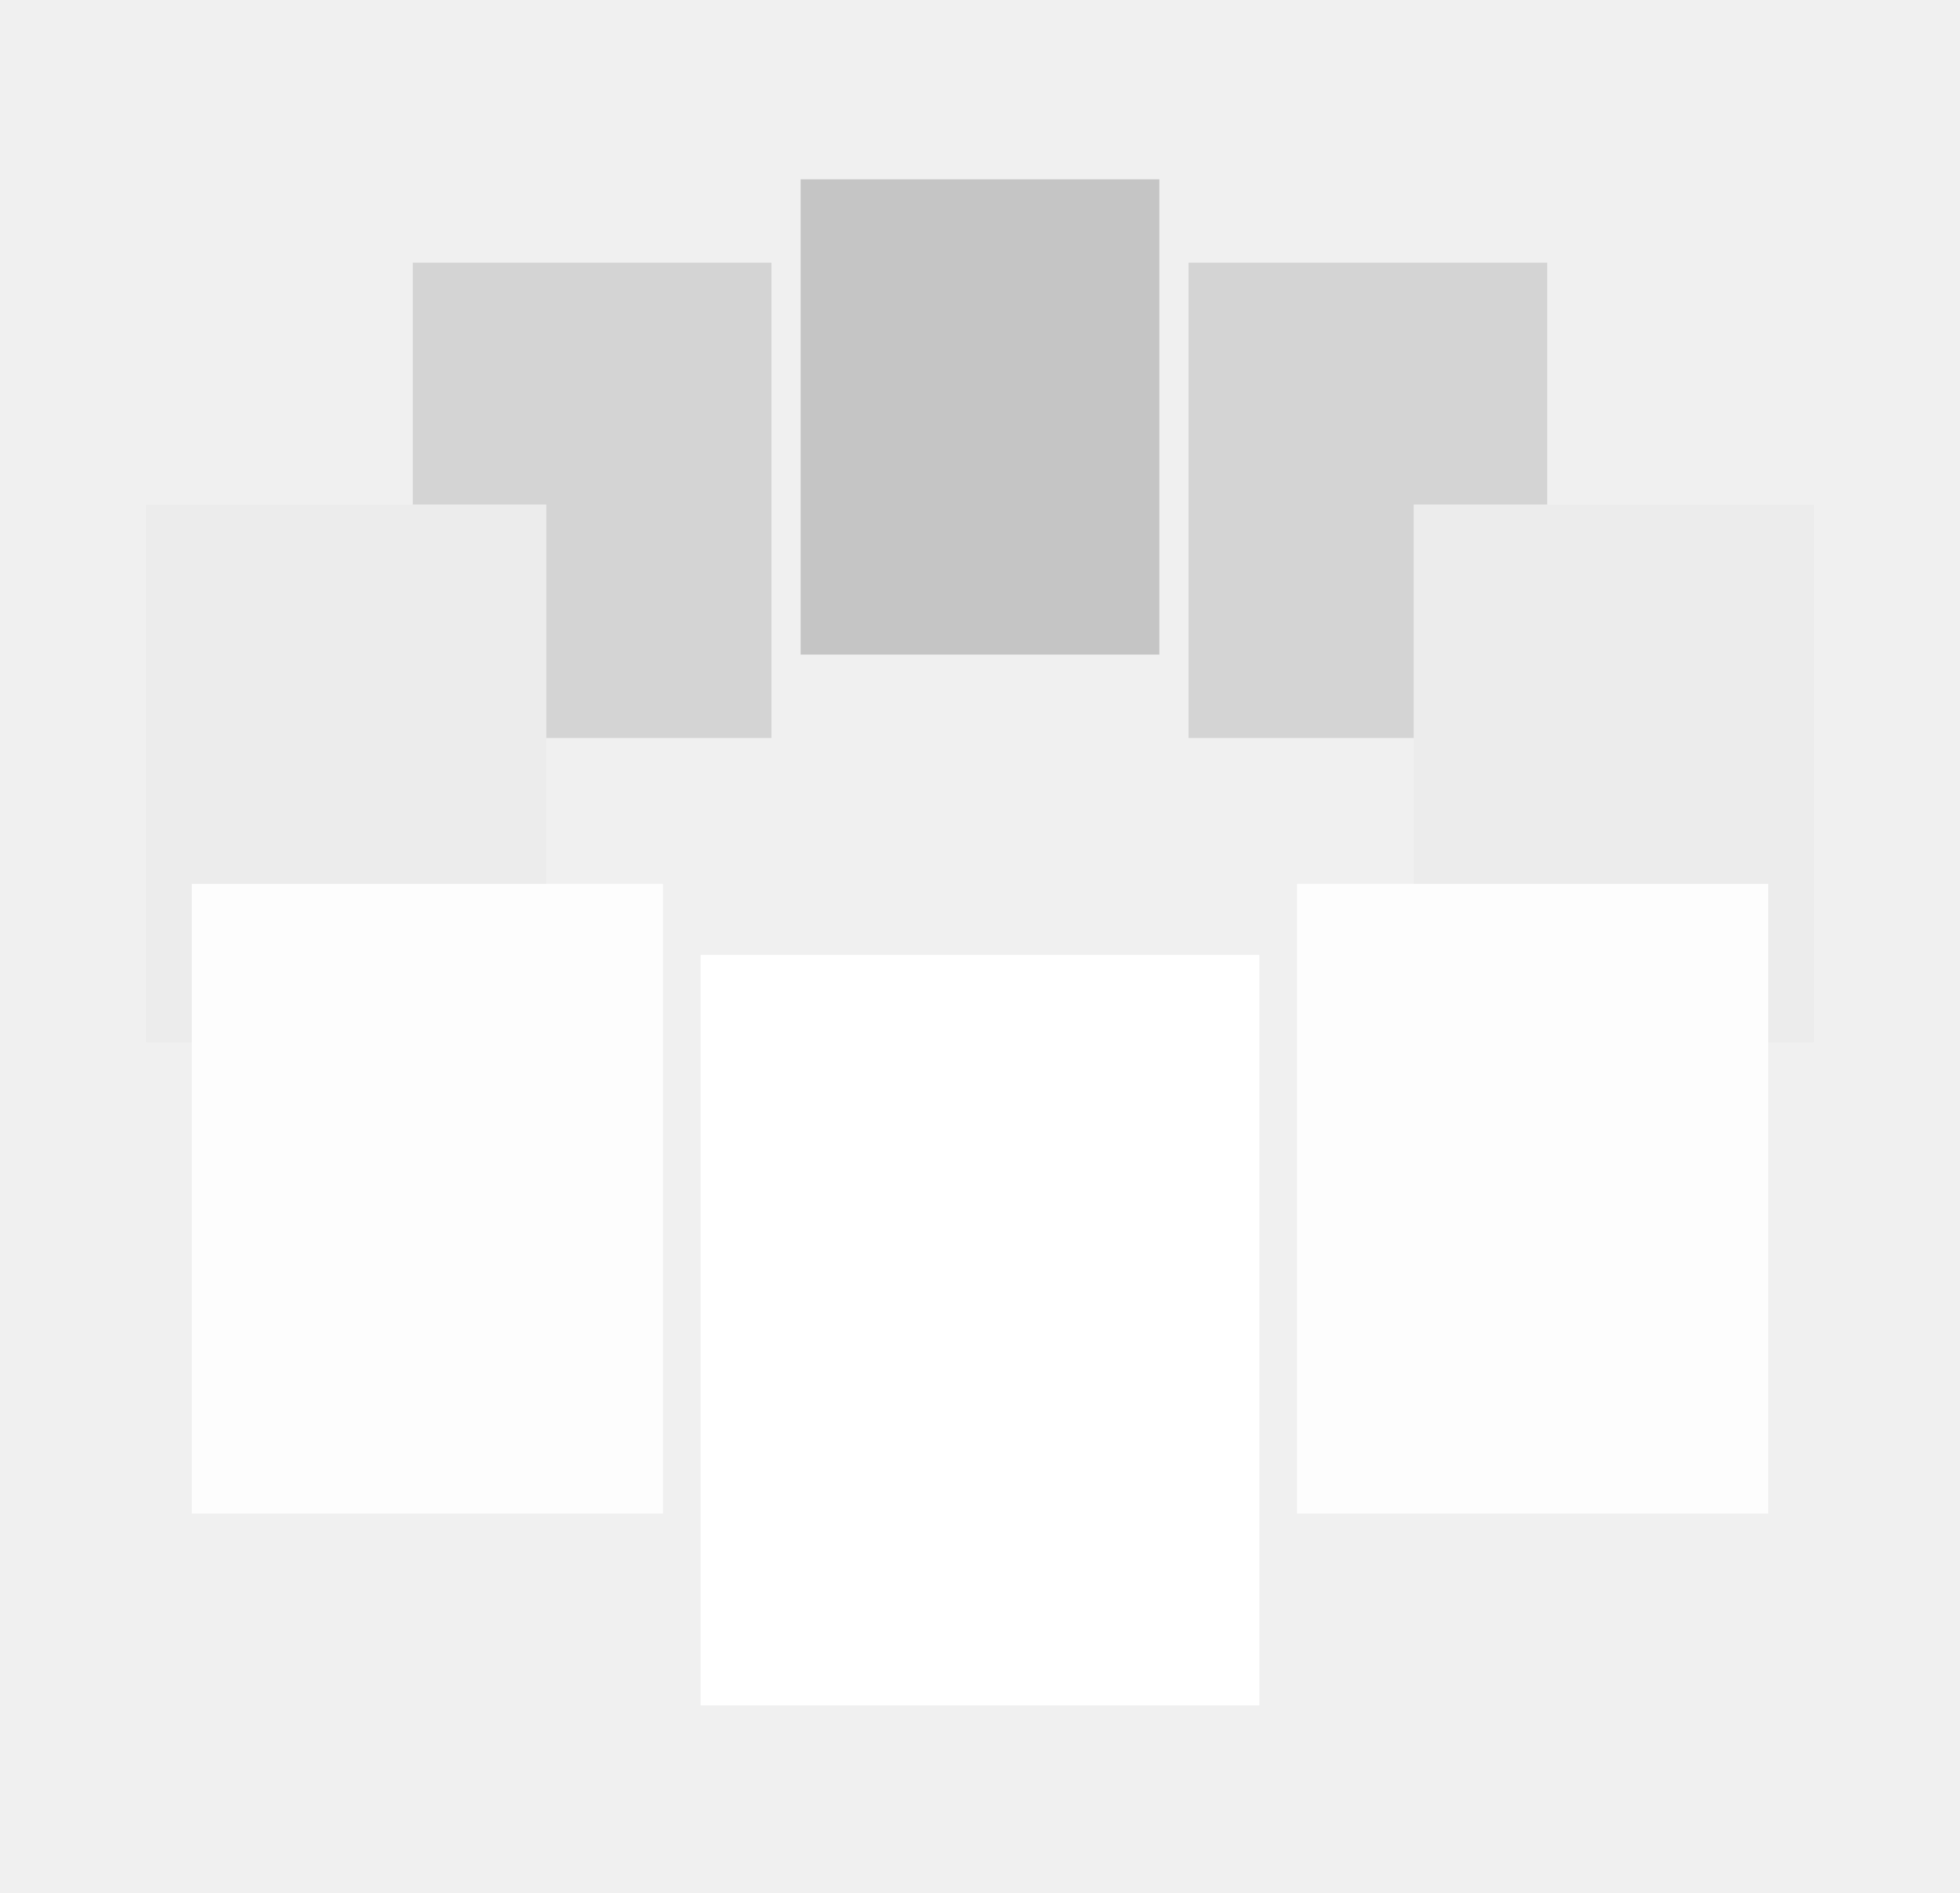
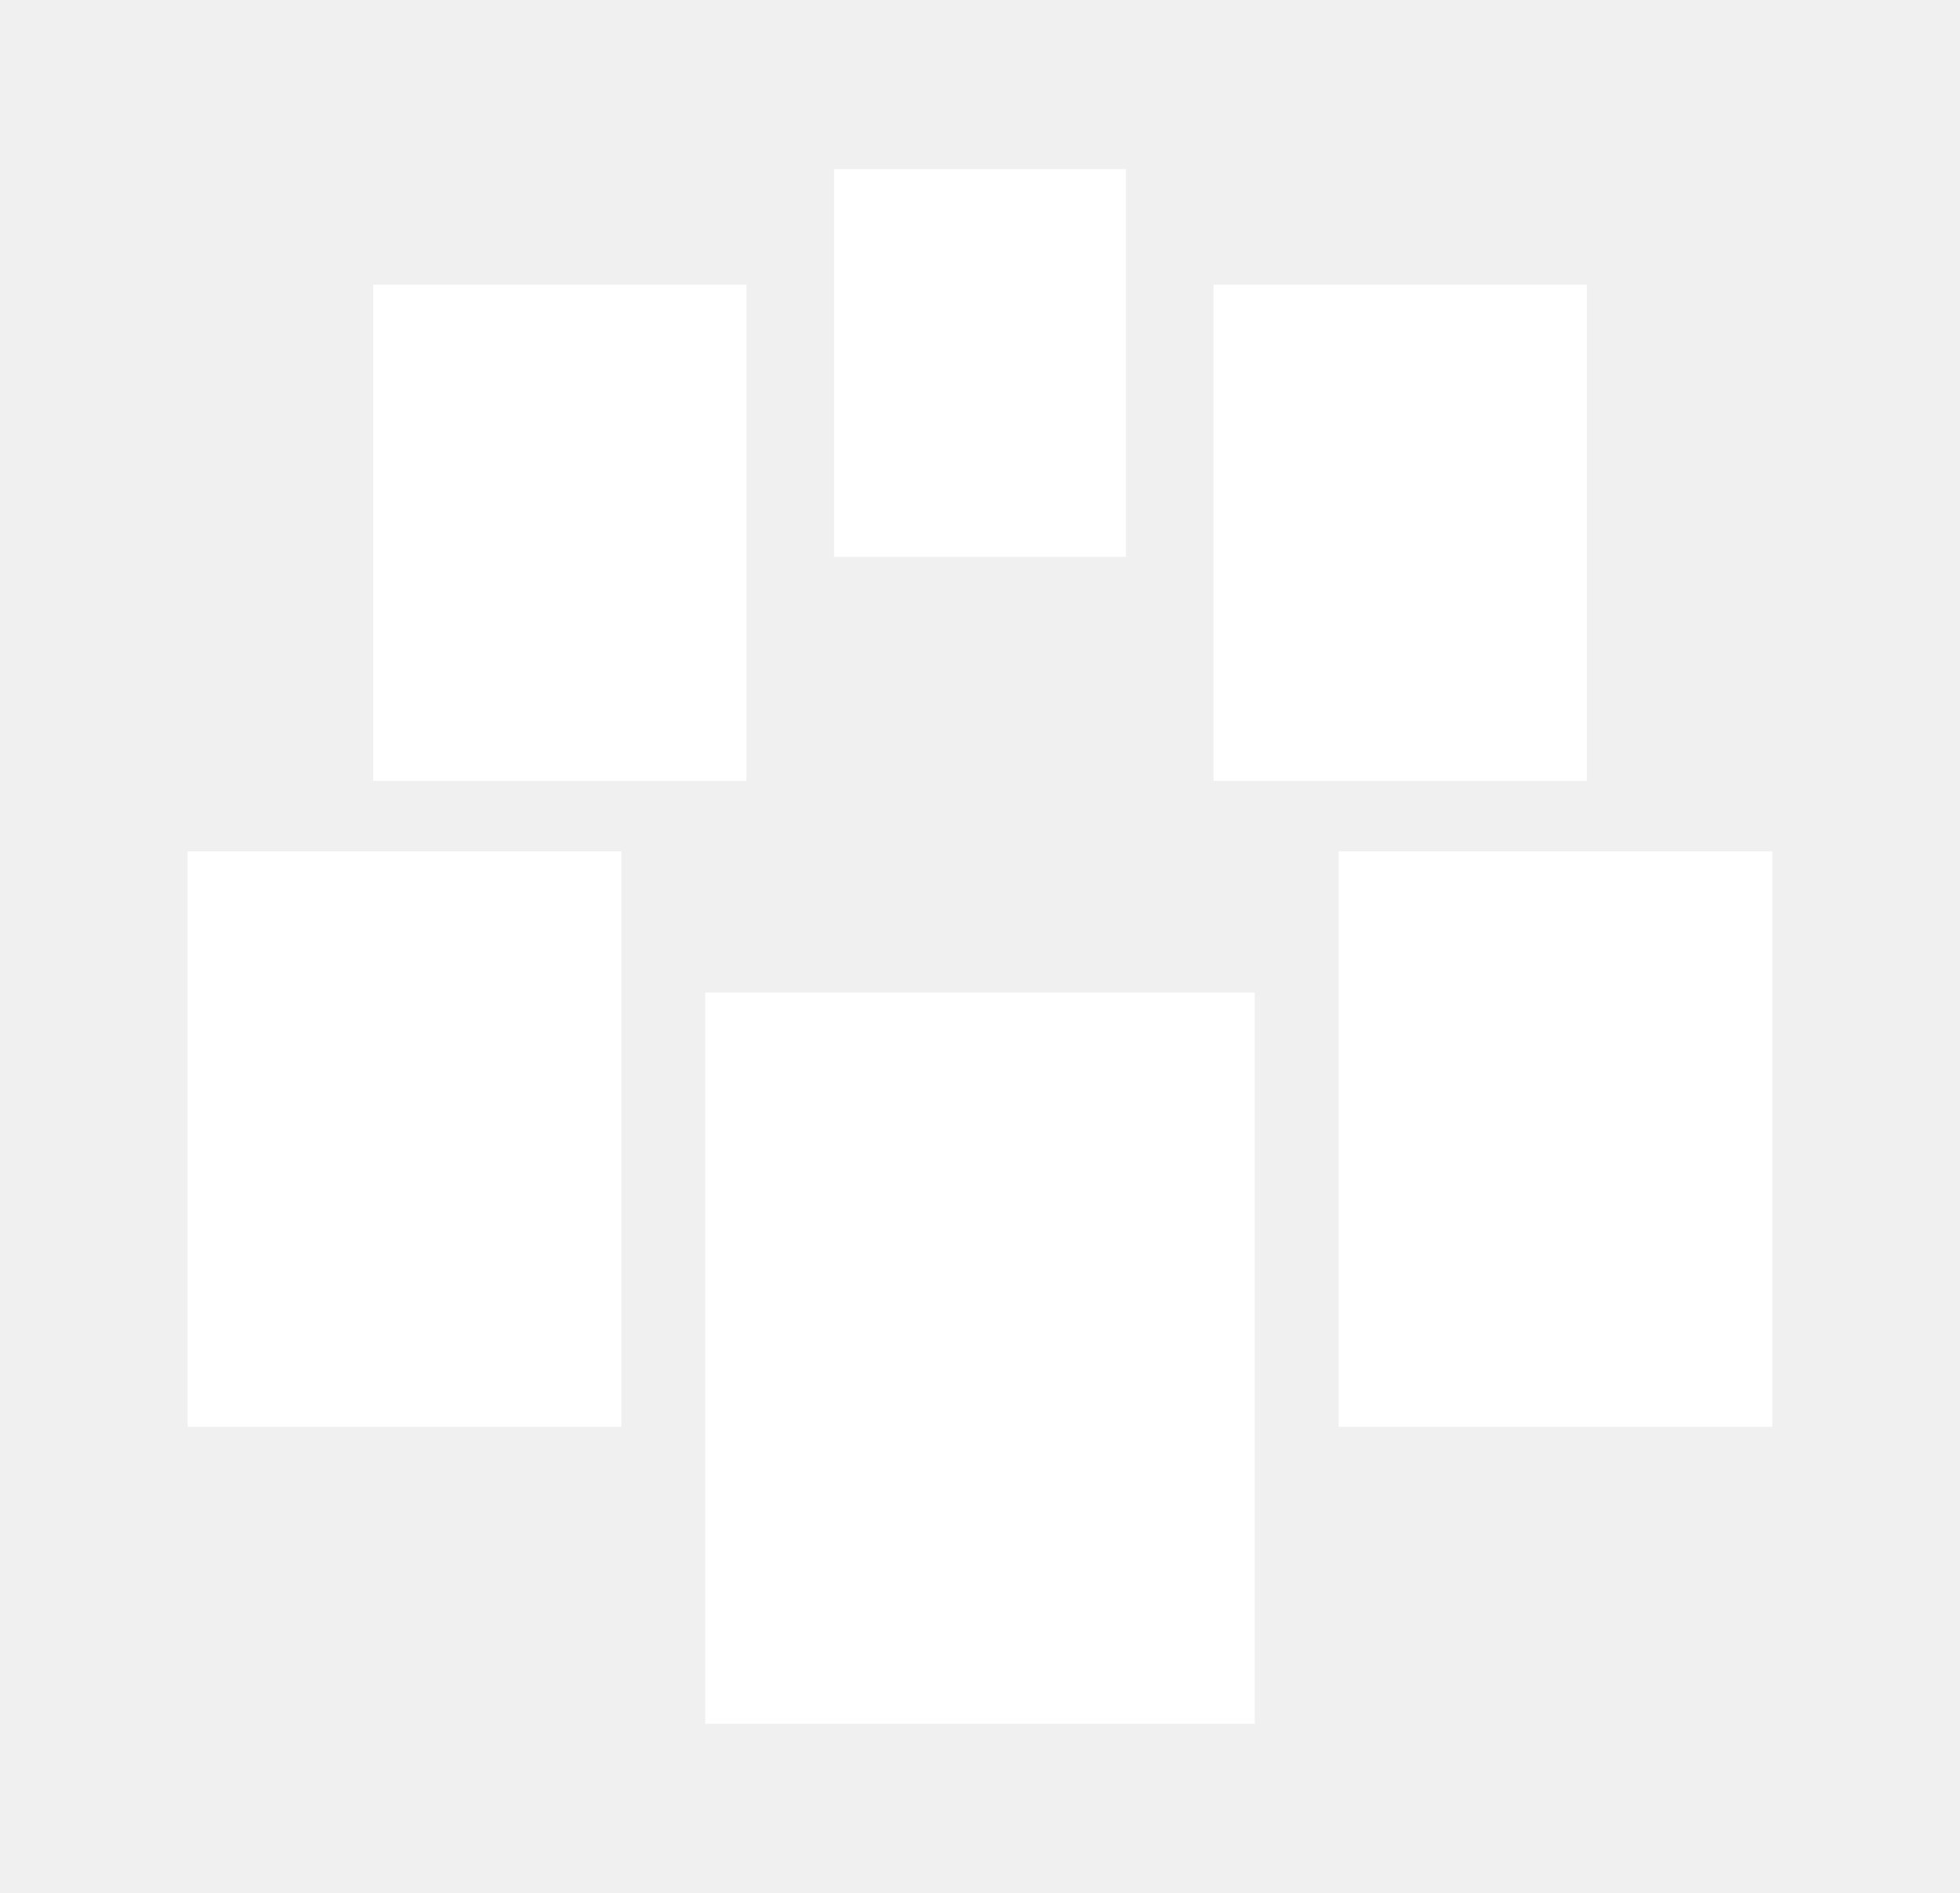
- <svg xmlns="http://www.w3.org/2000/svg" viewBox="0 0 470 454" preserveAspectRatio="xMidYMid slice">
-   <rect x="192" y="43" width="86" height="114" fill="#C5C5C5" />
-   <rect x="99" y="63" width="86" height="114" fill="#D4D4D4" />
-   <rect x="285" y="63" width="86" height="114" fill="#D4D4D4" />
-   <rect x="35" y="121" width="96" height="129" fill="#ECECEC" />
-   <rect x="339" y="121" width="96" height="129" fill="#ECECEC" />
-   <rect x="46" y="212" width="113" height="151" fill="#FDFDFD" />
-   <rect x="311" y="212" width="113" height="151" fill="#FDFDFD" />
-   <rect x="168" y="229" width="134" height="180" fill="#FFFFFF" />
+ <svg xmlns="http://www.w3.org/2000/svg" viewBox="0 0 470 454" preserveAspectRatio="xMidYMid slice" fill="none">
+   <g fill="#ffffff">
+     <rect x="200" y="40.56" width="70" height="93" />
+     <rect x="89.47" y="68.28" width="89.53" height="119" />
+     <rect x="291" y="68.28" width="89.53" height="119" />
+     <rect x="45" y="204.21" width="104" height="138" />
+     <rect x="321" y="204.21" width="104" height="138" />
+     <rect x="169.12" y="238.06" width="131.77" height="175.38" />
+   </g>
</svg>
